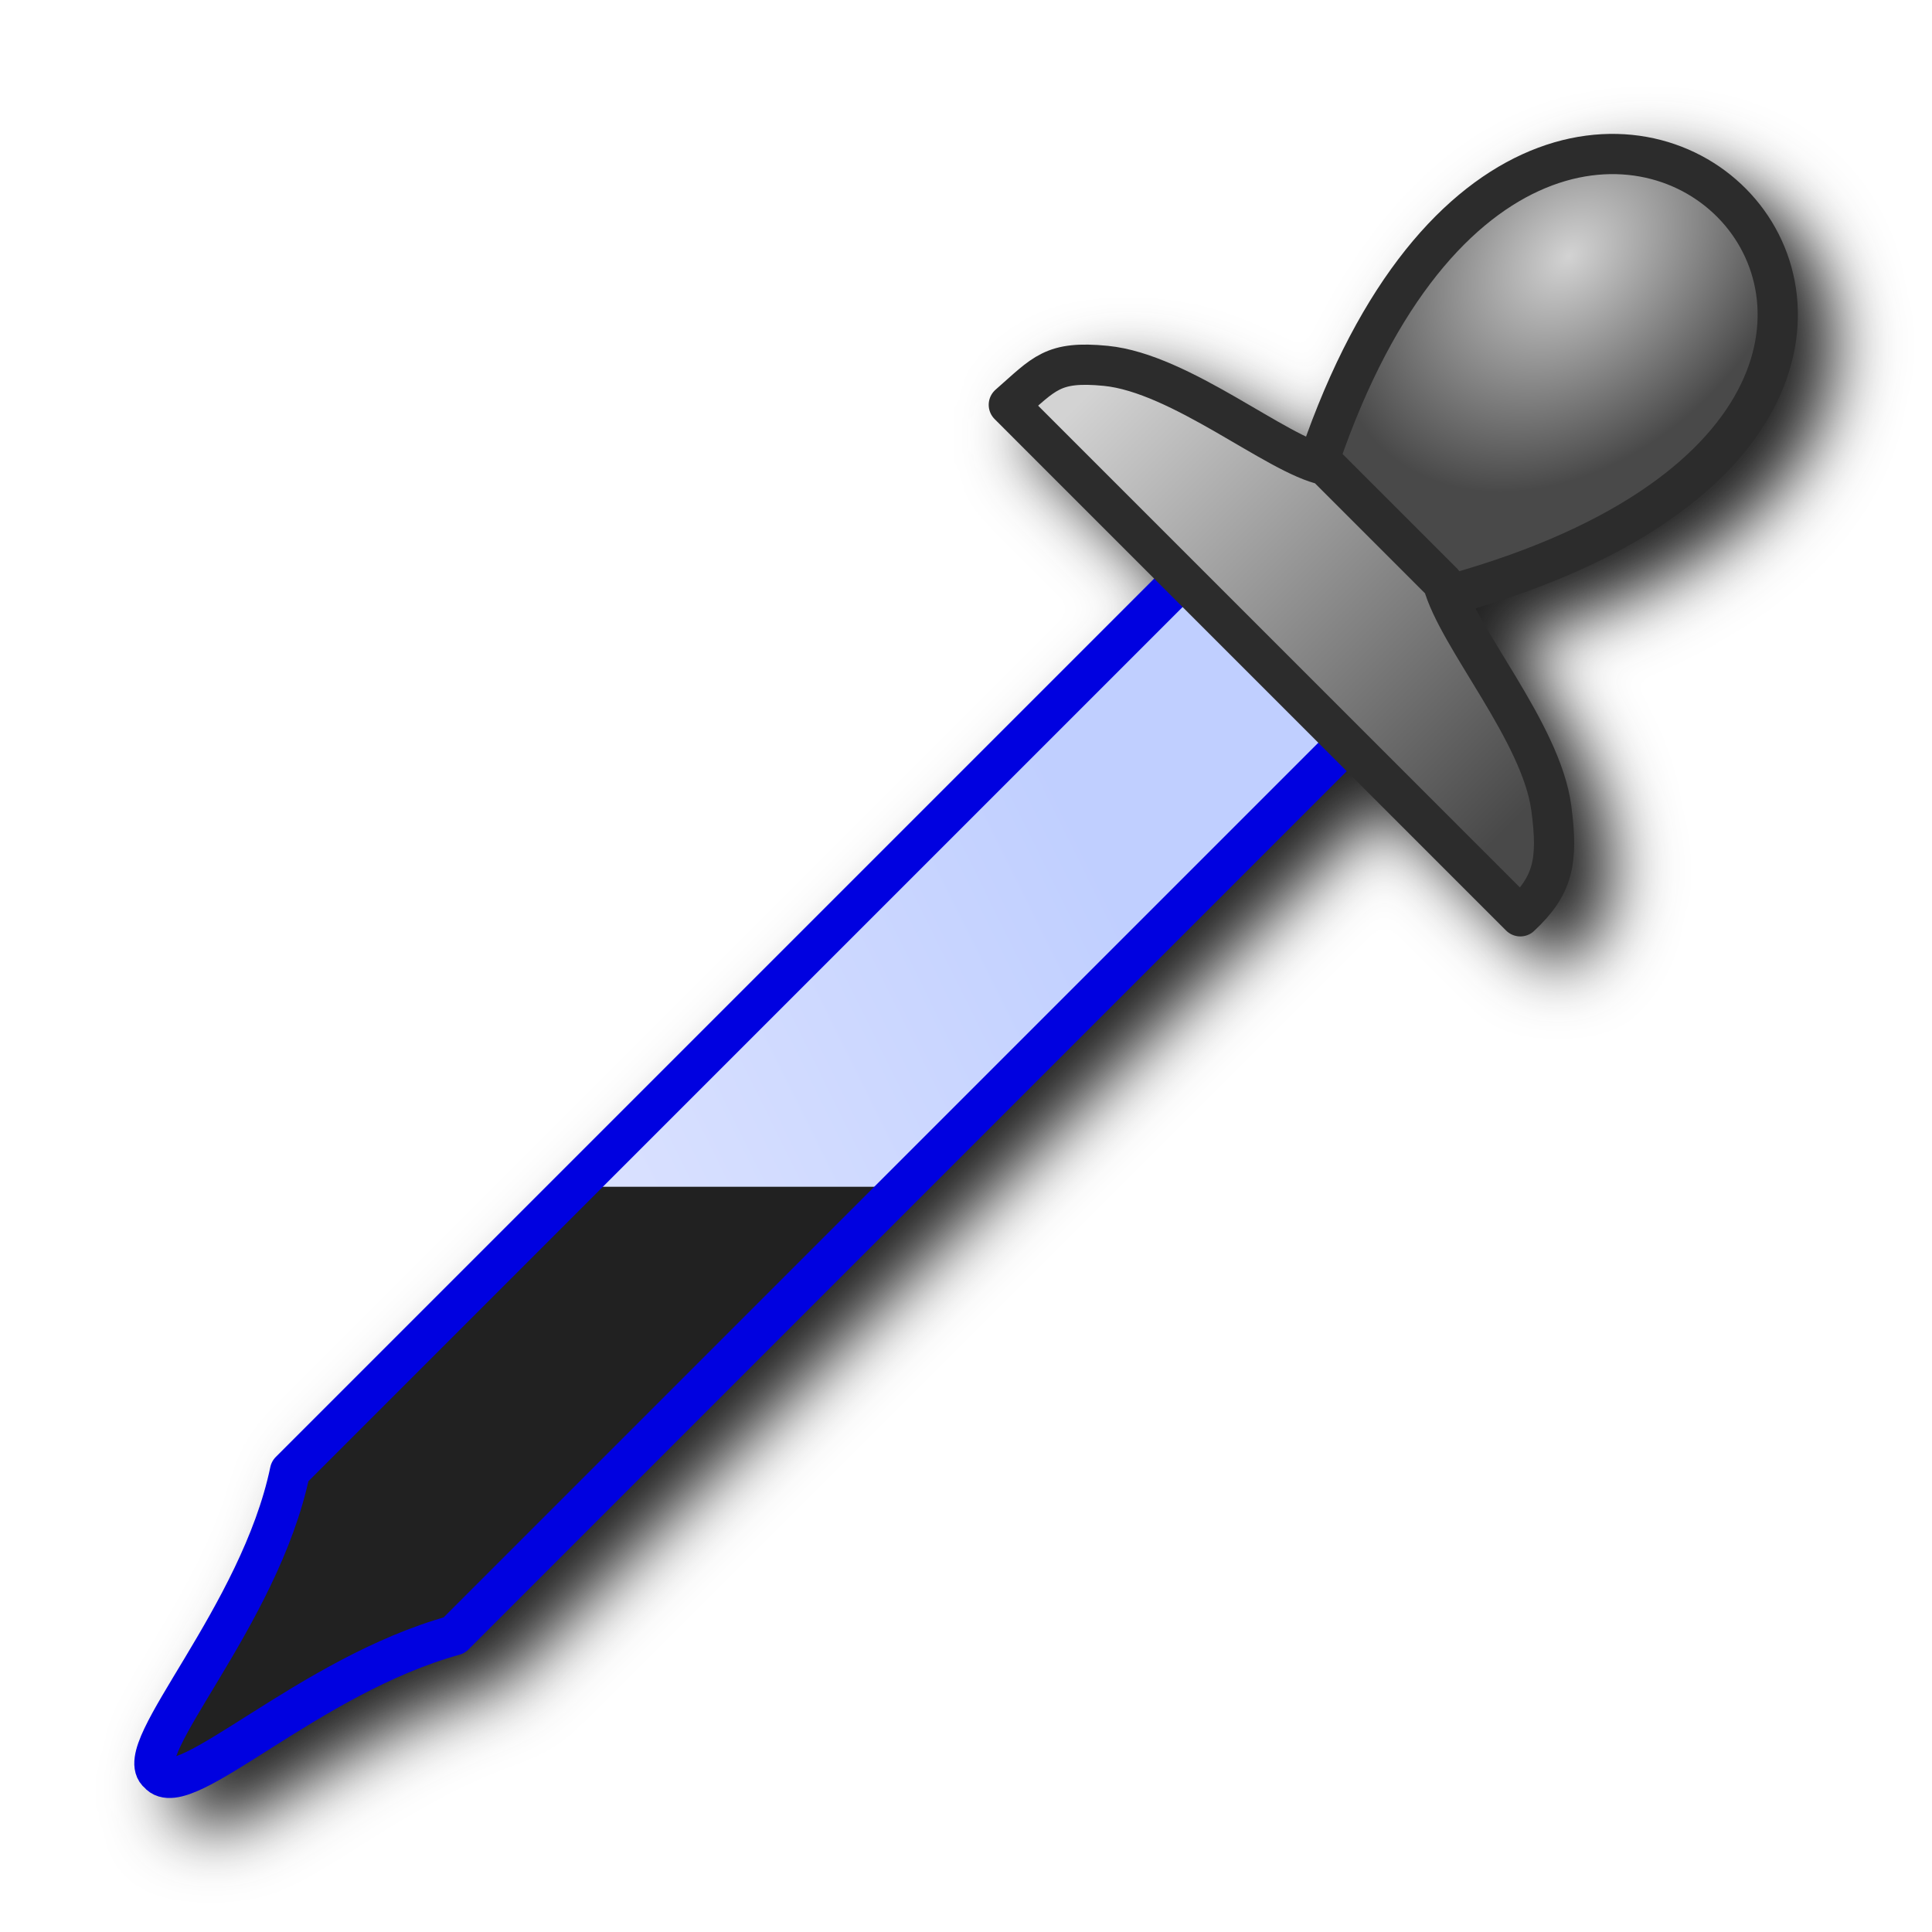
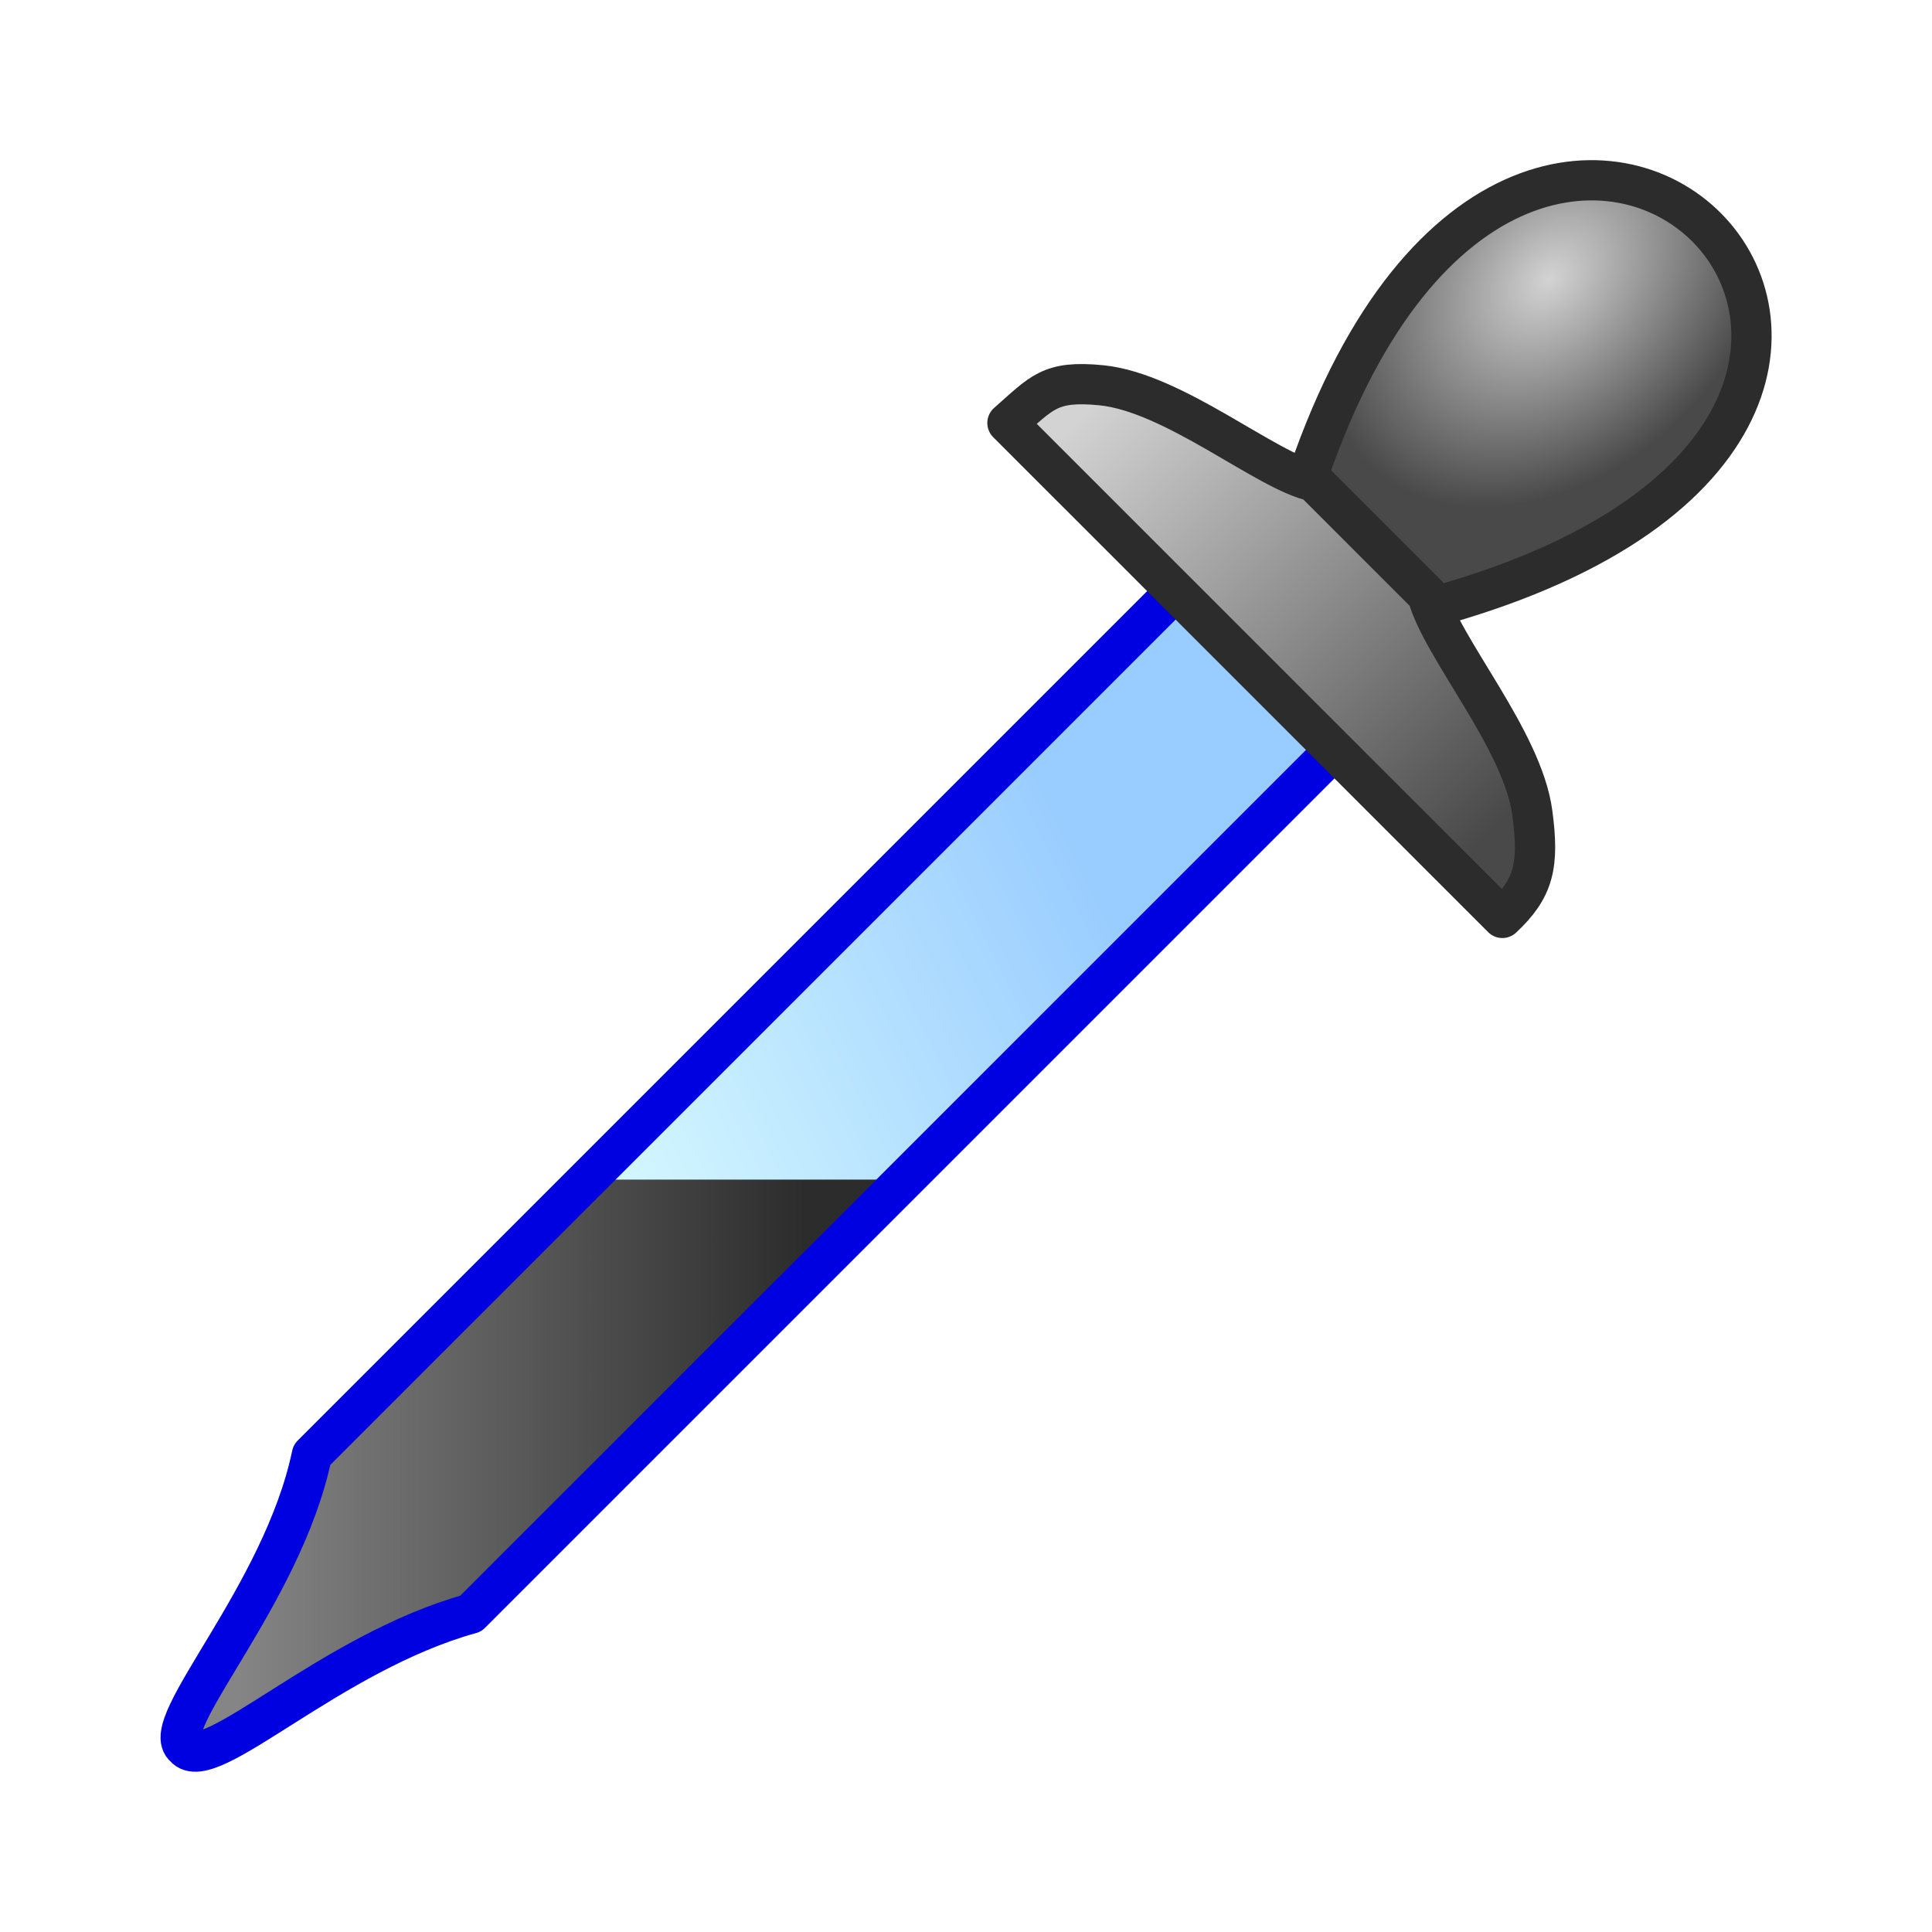
- <svg xmlns="http://www.w3.org/2000/svg" xmlns:xlink="http://www.w3.org/1999/xlink" id="svg8" version="1.1" viewBox="0 0 256 256" height="256" width="256">
+ <svg xmlns="http://www.w3.org/2000/svg" xmlns:xlink="http://www.w3.org/1999/xlink" id="svg8" version="1.1" viewBox="0 0 48 48" height="48" width="48">
  <defs id="defs2">
+     <linearGradient id="linearGradient8849">
+       <stop style="stop-color:#858585;stop-opacity:1;" offset="0" id="stop8845" />
+       <stop style="stop-color:#2c2c2c;stop-opacity:1;" offset="1" id="stop8847" />
+     </linearGradient>
    <linearGradient id="linearGradient6225">
      <stop style="stop-color:#d3d3d3;stop-opacity:1;" offset="0" id="stop6221" />
      <stop style="stop-color:#494949;stop-opacity:1" offset="1" id="stop6223" />
    </linearGradient>
    <linearGradient id="linearGradient5451">
-       <stop style="stop-color:#dee4ff;stop-opacity:1" offset="0" id="stop5447" />
-       <stop style="stop-color:#c0cfff;stop-opacity:1" offset="1" id="stop5449" />
+       <stop style="stop-color:#deffff;stop-opacity:1" offset="0" id="stop5447" />
+       <stop style="stop-color:#99ccff;stop-opacity:1" offset="1" id="stop5449" />
    </linearGradient>
    <linearGradient xlink:href="#linearGradient5451" id="linearGradient5453" x1="120.873" y1="172.98" x2="142.98" y2="107.444" gradientUnits="userSpaceOnUse" gradientTransform="rotate(45,128.9253,123.4315)" />
    <radialGradient xlink:href="#linearGradient6225" id="radialGradient6227" cx="120.879" cy="29.07" fx="120.879" fy="29.07" r="20" gradientTransform="matrix(0.7071068,0.7071068,-0.9563012,0.9563012,134.5957,-63.30665)" gradientUnits="userSpaceOnUse" />
    <linearGradient xlink:href="#linearGradient6225" id="linearGradient6767" x1="96.359" y1="66.055" x2="157.359" y2="66.055" gradientUnits="userSpaceOnUse" gradientTransform="rotate(45,128.4876,124.4882)" />
-     <filter style="color-interpolation-filters:sRGB" id="filter10602" x="-0.048" y="-0.048" width="1.096" height="1.096">
-       <feGaussianBlur stdDeviation="4.408" id="feGaussianBlur10604" />
-     </filter>
+     <linearGradient xlink:href="#linearGradient8849" id="linearGradient8851" x1="55.418" y1="180.727" x2="114.691" y2="180.727" gradientUnits="userSpaceOnUse" />
  </defs>
  <g transform="translate(-12.56771)" id="layer1">
-     <path id="path10426" style="fill:#212121;fill-opacity:1;fill-rule:evenodd;stroke:none;stroke-width:5.33;stroke-linecap:round;stroke-linejoin:round;stroke-miterlimit:4;stroke-dasharray:none;stroke-opacity:1;stop-color:#000000;filter:url(#filter10602)" d="m 231.82,21.776 c -4.03,-0.097 -8.29,0.727 -12.541,2.67 -10.646,4.866 -21.083,16.473 -28.629,37.352 -2.499,-1.227 -5.858,-3.176 -9.363,-5.188 -5.298,-3.041 -11.13,-6.22 -16.951,-6.787 -1.875,-0.183 -3.482,-0.208 -4.908,-0.047 -1.426,0.161 -2.669,0.509 -3.812,1.074 -2.286,1.13 -3.816,2.759 -6.131,4.787 a 2.665,2.665 0 0 0 -0.127,3.889 L 170.5,80.668 54.111,197.057 a 2.665,2.665 0 0 0 -0.725,1.34 c -1.889,9.066 -7.026,18.113 -11.336,25.295 -2.155,3.591 -4.091,6.691 -5.344,9.322 -0.626,1.316 -1.107,2.498 -1.285,3.811 -0.168,1.239 0.195,2.937 1.369,4.025 1.078,1.093 2.699,1.498 3.943,1.354 1.328,-0.154 2.513,-0.631 3.809,-1.252 2.59,-1.242 5.586,-3.178 9.062,-5.375 6.953,-4.395 15.728,-9.797 24.85,-12.318 a 2.665,2.665 0 0 0 1.176,-0.684 L 196.017,106.188 l 21.115,21.113 a 2.665,2.665 0 0 0 3.705,0.062 c 2.366,-2.212 4.026,-4.512 4.783,-7.26 0.757,-2.747 0.636,-5.687 0.143,-9.391 -0.779,-5.846 -4.096,-11.647 -7.312,-17.004 -1.988,-3.31 -3.949,-6.498 -5.338,-9.111 21.689,-6.471 33.985,-16.132 39.41,-26.342 5.77,-10.859 3.346,-22.196 -3.58,-29.211 -4.329,-4.384 -10.406,-7.108 -17.123,-7.27 z" />
-     <g id="g9871" transform="matrix(1.312956,0,0,1.312956,-31.9978,-31.64923)" style="stroke-width:4.06;stroke-miterlimit:4;stroke-dasharray:none">
-       <path id="rect1698" style="fill:url(#linearGradient5453);fill-opacity:1;fill-rule:evenodd;stroke:none;stroke-width:4.06;stroke-linecap:round;stroke-linejoin:round;stroke-miterlimit:4;stroke-dasharray:none;stroke-opacity:1;stop-color:#000000" d="m 153.35,82.441 16.565,16.565 -90.139,90.139 c -14.672,4.055 -27.309,16.958 -29.824,13.933 -2.941,-2.313 10.196,-15.796 13.259,-30.498 z" />
-       <path id="rect1996" style="fill:url(#radialGradient6227);fill-opacity:1;fill-rule:evenodd;stroke:#2c2c2c;stroke-width:4.06;stroke-linecap:round;stroke-linejoin:round;stroke-miterlimit:4;stroke-dasharray:none;stroke-opacity:1;stop-color:#000000" d="M 179.126,84.441 166.611,71.925 c 22.779,-70.278 85.352,-6.745 12.516,12.516 z" />
-       <path style="fill:#212121;fill-opacity:1;stroke:none;stroke-width:4.06;stroke-linecap:butt;stroke-linejoin:miter;stroke-miterlimit:4;stroke-dasharray:none;stroke-opacity:1" d="m 92.064,143.874 h 32.939 l -42.45,43.215 -10.812,6.033 -21.092,10.6 0.714,-5.796 12.183,-26.324 z" id="path8744" />
-       <path id="path9359" style="fill:none;fill-opacity:1;fill-rule:evenodd;stroke:#0001e0;stroke-width:4.06;stroke-linecap:round;stroke-linejoin:round;stroke-miterlimit:4;stroke-dasharray:none;stroke-opacity:1;stop-color:#000000" d="m 153.35,82.441 16.565,16.565 -90.139,90.139 c -14.672,4.055 -27.309,16.958 -29.824,13.933 -2.941,-2.313 10.196,-15.796 13.259,-30.498 z" />
-       <path id="rect1873" style="fill:url(#linearGradient6767);fill-opacity:1;fill-rule:evenodd;stroke:#2c2c2c;stroke-width:4.06;stroke-linecap:round;stroke-linejoin:round;stroke-miterlimit:4;stroke-dasharray:none;stroke-opacity:1;stop-color:#000000" d="m 167.69,71.047 11.867,11.867 c 1.487,5.528 9.921,15.06 10.944,22.735 0.724,5.431 0.173,7.845 -3.127,10.931 L 135.754,64.96 c 3.621,-3.173 4.403,-4.458 9.777,-3.934 7.576,0.739 17.294,9.014 22.159,10.022 z" />
+     <g id="g9871" transform="matrix(0.2382128,0,0,0.2382128,5.258936,-4.965673)" style="stroke-width:4.198;stroke-miterlimit:4;stroke-dasharray:none">
+       <path id="rect1698" style="fill:url(#linearGradient5453);fill-opacity:1;fill-rule:evenodd;stroke:none;stroke-width:4.198;stroke-linecap:round;stroke-linejoin:round;stroke-miterlimit:4;stroke-dasharray:none;stroke-opacity:1;stop-color:#000000" d="m 153.35,82.441 16.565,16.565 -90.139,90.139 c -14.672,4.055 -27.309,16.958 -29.824,13.933 -2.941,-2.313 10.196,-15.796 13.259,-30.498 z" />
+       <path id="rect1996" style="fill:url(#radialGradient6227);fill-opacity:1;fill-rule:evenodd;stroke:#2c2c2c;stroke-width:4.198;stroke-linecap:round;stroke-linejoin:round;stroke-miterlimit:4;stroke-dasharray:none;stroke-opacity:1;stop-color:#000000" d="M 179.126,84.441 166.611,71.925 c 22.779,-70.278 85.352,-6.745 12.516,12.516 z" />
+       <path style="fill:url(#linearGradient8851);fill-opacity:1;stroke:none;stroke-width:4.198;stroke-linecap:butt;stroke-linejoin:miter;stroke-miterlimit:4;stroke-dasharray:none;stroke-opacity:1" d="m 92.064,143.874 h 32.939 l -42.45,43.215 -10.812,6.033 -21.092,10.6 0.714,-5.796 12.183,-26.324 z" id="path8744" />
+       <path id="path9359" style="fill:none;fill-opacity:1;fill-rule:evenodd;stroke:#0001e0;stroke-width:4.198;stroke-linecap:round;stroke-linejoin:round;stroke-miterlimit:4;stroke-dasharray:none;stroke-opacity:1;stop-color:#000000" d="m 153.35,82.441 16.565,16.565 -90.139,90.139 c -14.672,4.055 -27.309,16.958 -29.824,13.933 -2.941,-2.313 10.196,-15.796 13.259,-30.498 z" />
+       <path id="rect1873" style="fill:url(#linearGradient6767);fill-opacity:1;fill-rule:evenodd;stroke:#2c2c2c;stroke-width:4.198;stroke-linecap:round;stroke-linejoin:round;stroke-miterlimit:4;stroke-dasharray:none;stroke-opacity:1;stop-color:#000000" d="m 167.69,71.047 11.867,11.867 c 1.487,5.528 9.921,15.06 10.944,22.735 0.724,5.431 0.173,7.845 -3.127,10.931 L 135.754,64.96 c 3.621,-3.173 4.403,-4.458 9.777,-3.934 7.576,0.739 17.294,9.014 22.159,10.022 z" />
    </g>
  </g>
</svg>
